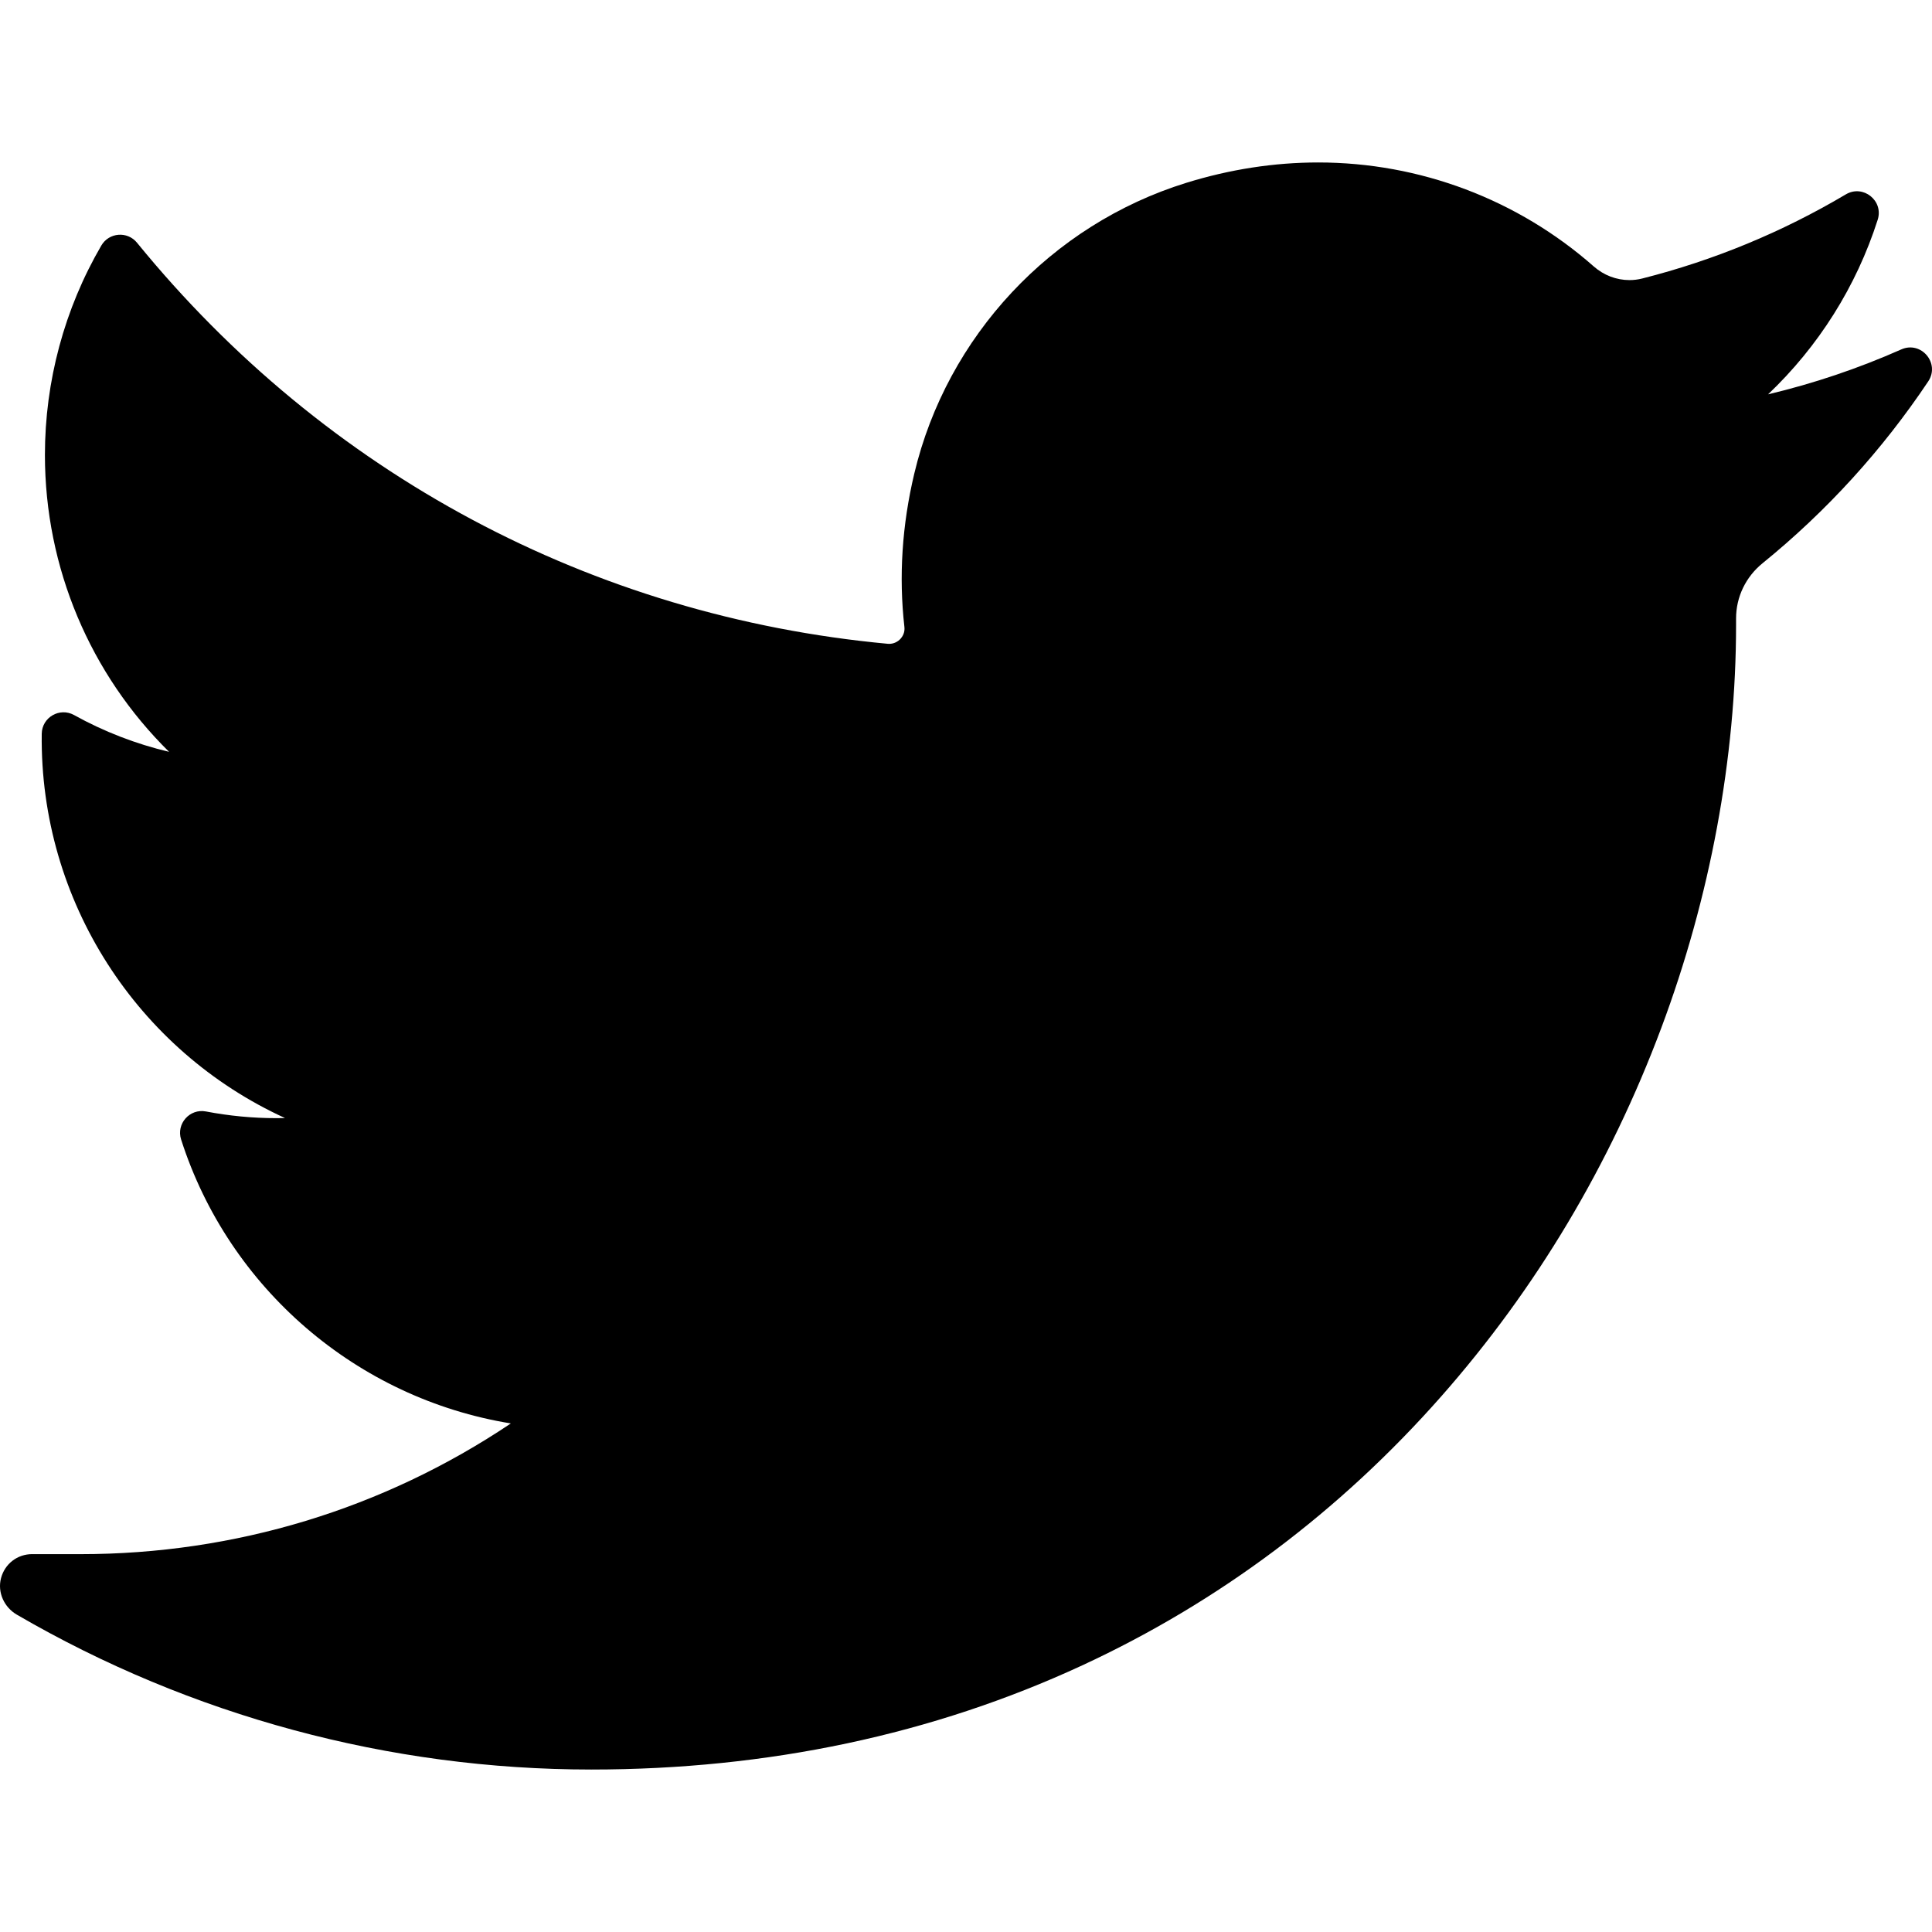
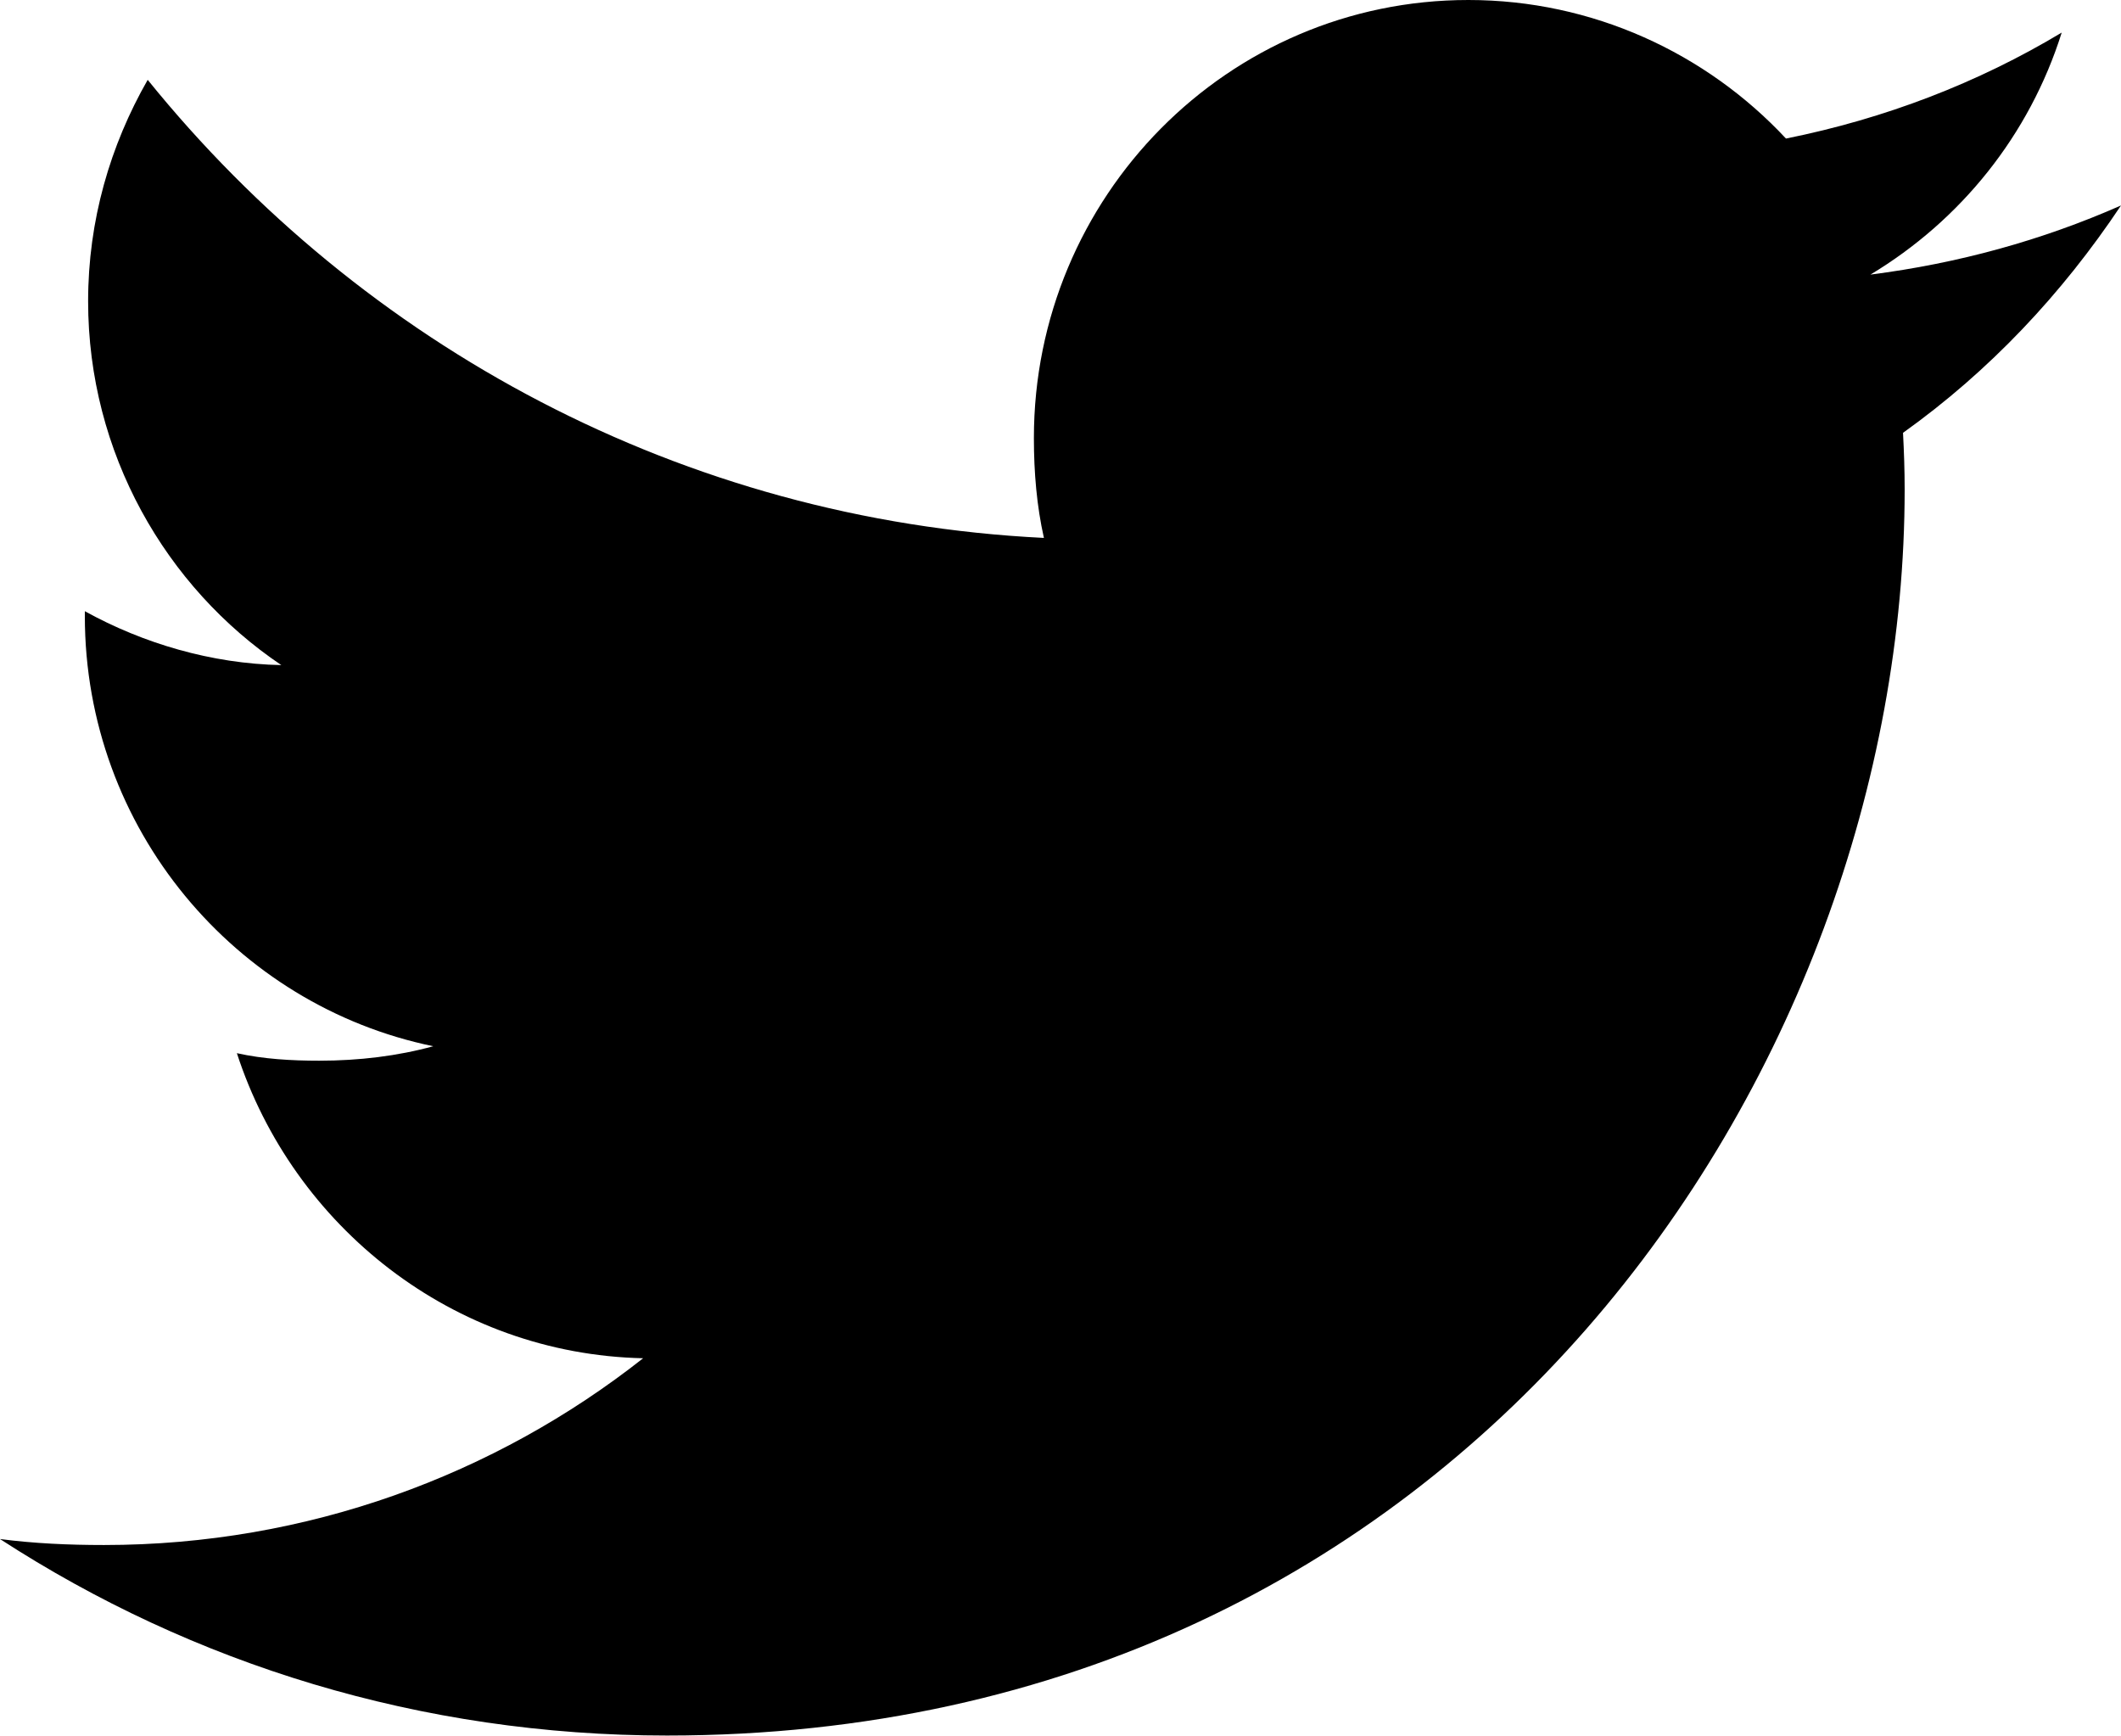
- <svg xmlns="http://www.w3.org/2000/svg" version="1.1" id="Layer_1" x="0px" y="0px" viewBox="0 0 410.155 410.155" xml:space="preserve">
-   <path d="M403.632,74.18c-9.113,4.041-18.573,7.229-28.28,9.537c10.696-10.164,18.738-22.877,23.275-37.067  l0,0c1.295-4.051-3.105-7.554-6.763-5.385l0,0c-13.504,8.01-28.05,14.019-43.235,17.862c-0.881,0.223-1.79,0.336-2.702,0.336  c-2.766,0-5.455-1.027-7.57-2.891c-16.156-14.239-36.935-22.081-58.508-22.081c-9.335,0-18.76,1.455-28.014,4.325  c-28.672,8.893-50.795,32.544-57.736,61.724c-2.604,10.945-3.309,21.9-2.097,32.56c0.139,1.225-0.44,2.08-0.797,2.481  c-0.627,0.703-1.516,1.106-2.439,1.106c-0.103,0-0.209-0.005-0.314-0.015c-62.762-5.831-119.358-36.068-159.363-85.14l0,0  c-2.04-2.503-5.952-2.196-7.578,0.593l0,0C13.677,65.565,9.537,80.937,9.537,96.579c0,23.972,9.631,46.563,26.36,63.032  c-7.035-1.668-13.844-4.295-20.169-7.808l0,0c-3.06-1.7-6.825,0.485-6.868,3.985l0,0c-0.438,35.612,20.412,67.3,51.646,81.569  c-0.629,0.015-1.258,0.022-1.888,0.022c-4.951,0-9.964-0.478-14.898-1.421l0,0c-3.446-0.658-6.341,2.611-5.271,5.952l0,0  c10.138,31.651,37.39,54.981,70.002,60.278c-27.066,18.169-58.585,27.753-91.39,27.753l-10.227-0.006  c-3.151,0-5.816,2.054-6.619,5.106c-0.791,3.006,0.666,6.177,3.353,7.74c36.966,21.513,79.131,32.883,121.955,32.883  c37.485,0,72.549-7.439,104.219-22.109c29.033-13.449,54.689-32.674,76.255-57.141c20.09-22.792,35.8-49.103,46.692-78.201  c10.383-27.737,15.871-57.333,15.871-85.589v-1.346c-0.001-4.537,2.051-8.806,5.631-11.712c13.585-11.03,25.415-24.014,35.16-38.591  l0,0C411.924,77.126,407.866,72.302,403.632,74.18L403.632,74.18z" />
-   <g>
- </g>
-   <g>
- </g>
-   <g>
- </g>
-   <g>
- </g>
-   <g>
- </g>
-   <g>
- </g>
-   <g>
- </g>
-   <g>
- </g>
-   <g>
- </g>
-   <g>
- </g>
-   <g>
- </g>
-   <g>
- </g>
-   <g>
- </g>
-   <g>
- </g>
-   <g>
- </g>
+ <svg xmlns="http://www.w3.org/2000/svg" width="22" height="18" viewBox="0 0 22 18">
+   <path d="M22 2.131C21.182 2.492 20.31 2.732 19.401 2.848C20.336 2.286 21.05 1.403 21.385 0.338C20.514 0.861 19.551 1.231 18.525 1.437C17.698 0.55 16.518 0 15.231 0C12.734 0 10.724 2.041 10.724 4.543C10.724 4.903 10.754 5.249 10.828 5.579C7.079 5.394 3.761 3.585 1.532 0.828C1.143 1.508 0.914 2.286 0.914 3.124C0.914 4.697 1.719 6.091 2.918 6.898C2.193 6.884 1.482 6.672 0.88 6.339C0.88 6.353 0.88 6.371 0.88 6.389C0.88 8.596 2.443 10.429 4.494 10.851C4.126 10.952 3.726 11.001 3.311 11.001C3.022 11.001 2.731 10.984 2.457 10.923C3.042 12.722 4.7 14.044 6.671 14.087C5.137 15.296 3.189 16.024 1.079 16.024C0.71 16.024 0.355 16.008 0 15.962C1.998 17.259 4.366 18 6.919 18C15.219 18 19.756 11.077 19.756 5.076C19.756 4.875 19.749 4.681 19.739 4.489C20.635 3.849 21.387 3.05 22 2.131Z" />
</svg>
